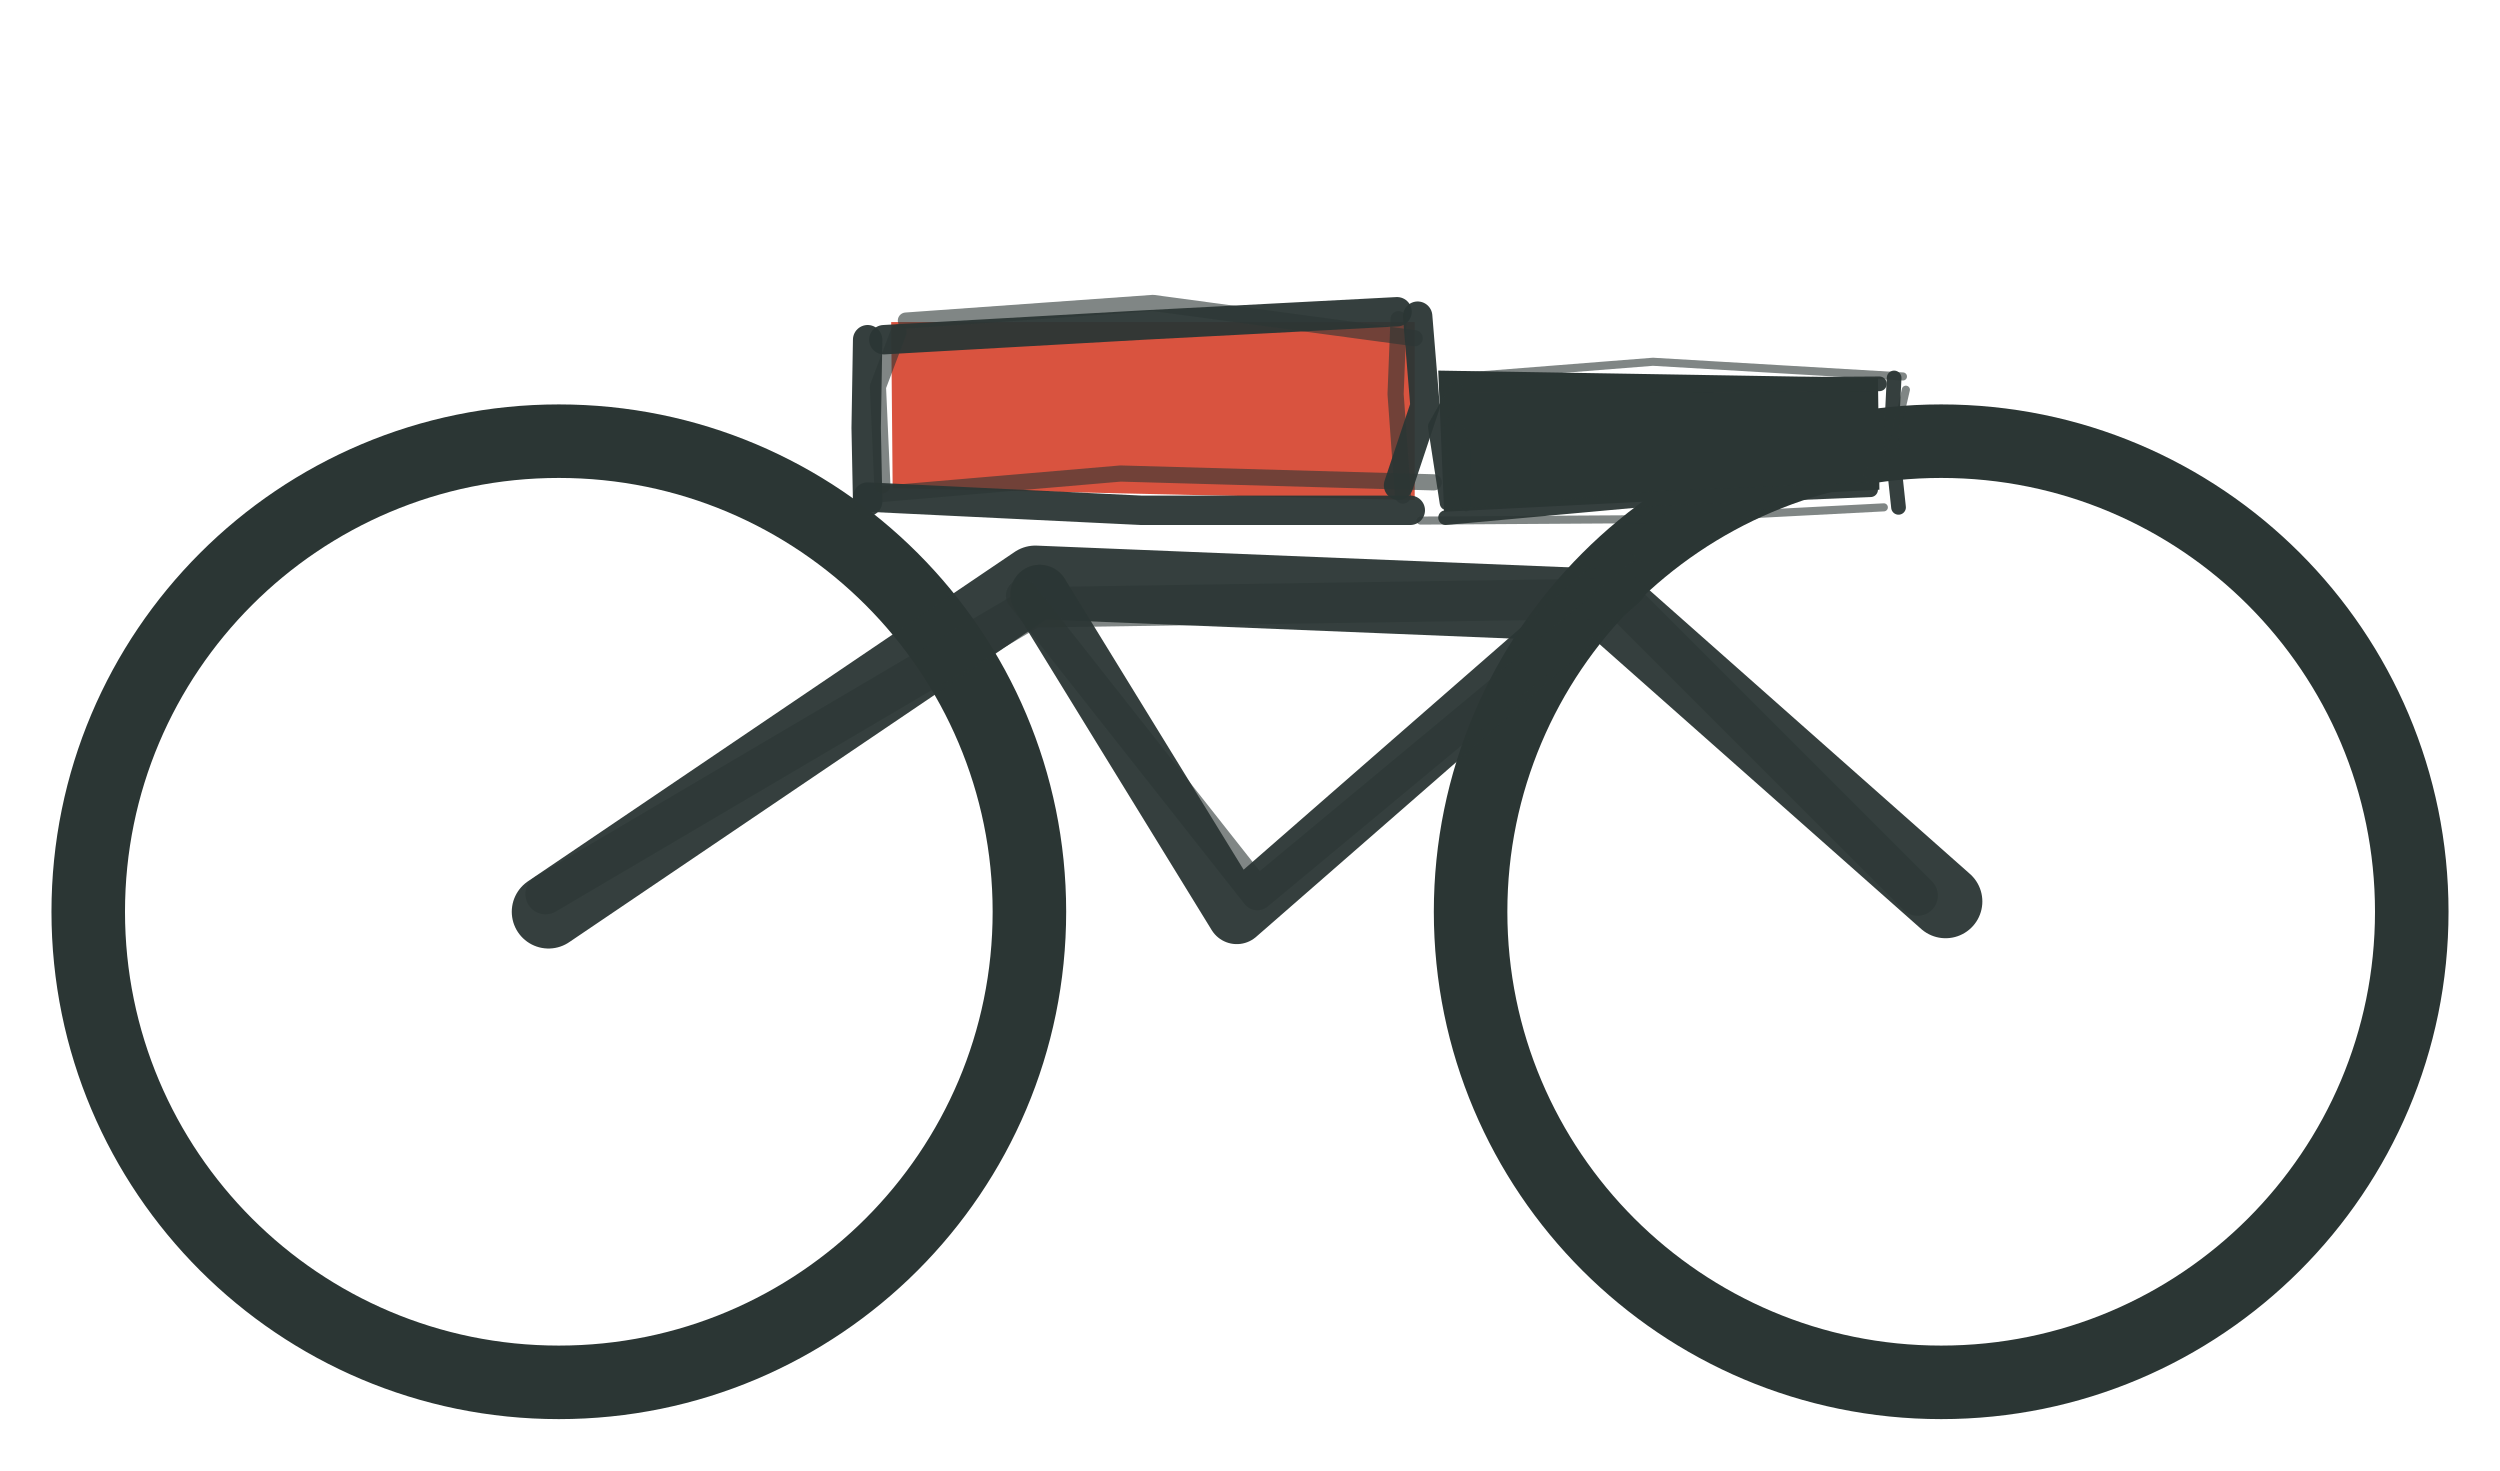
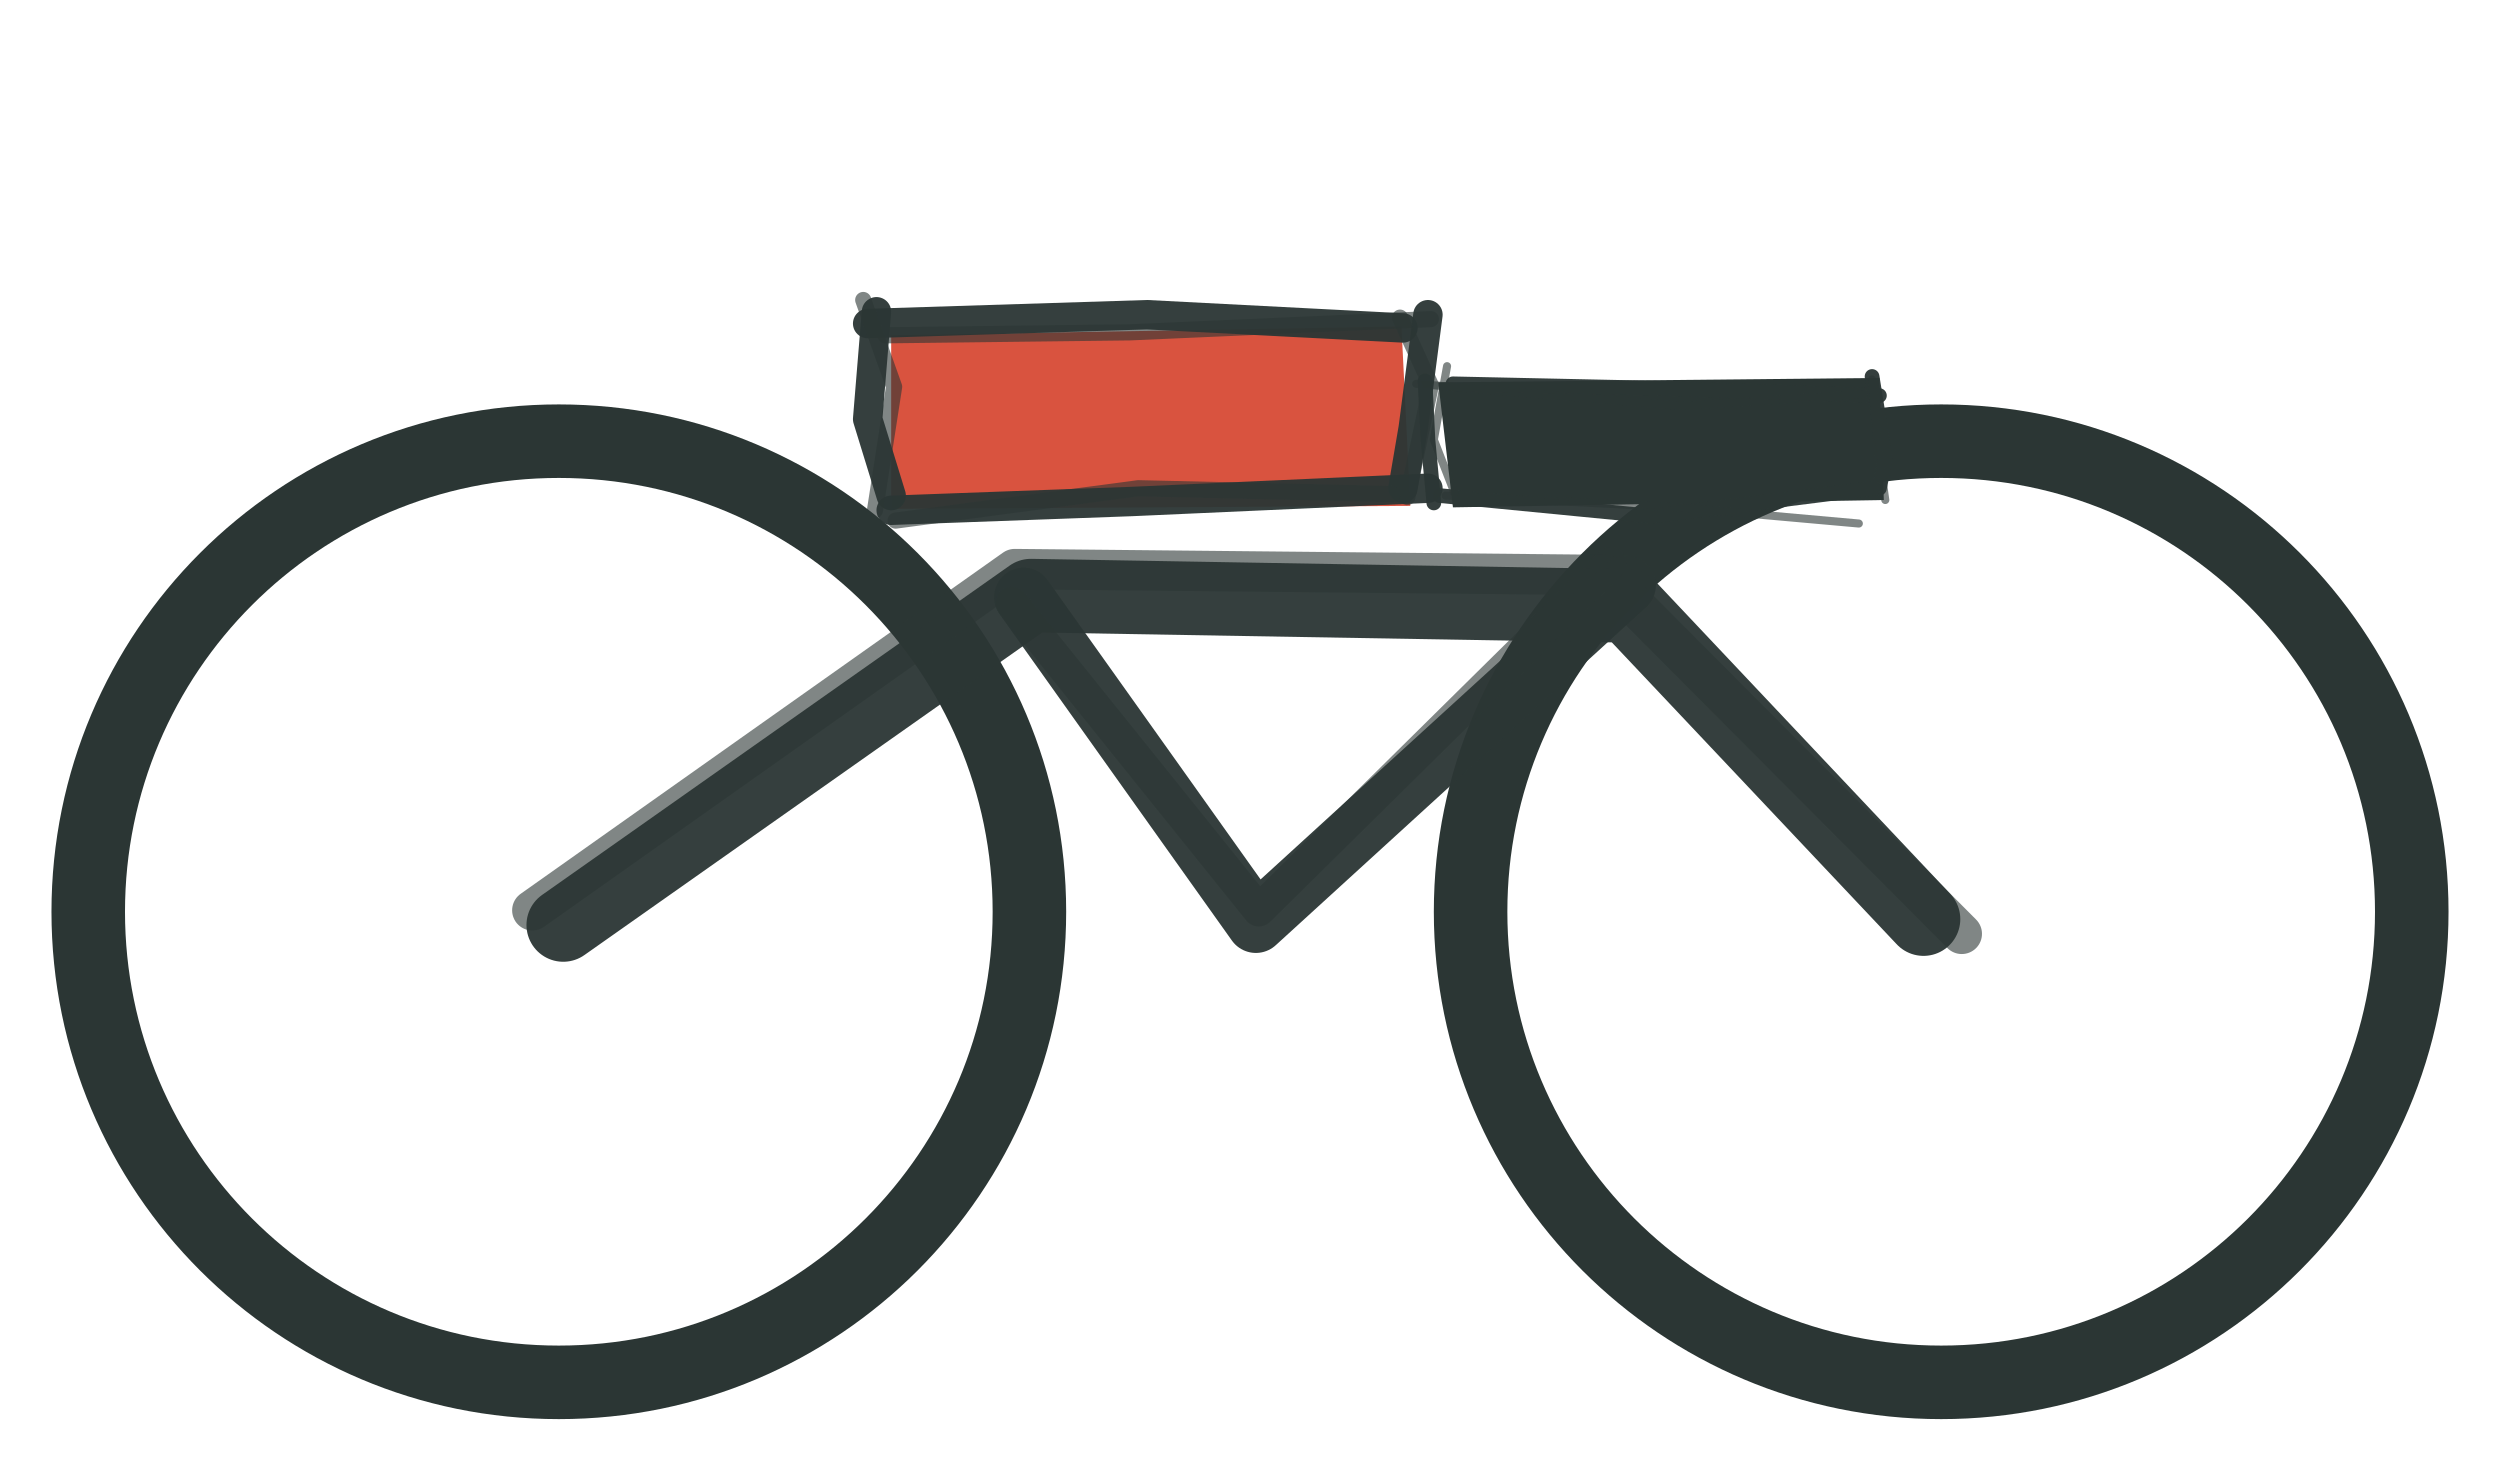
<svg xmlns="http://www.w3.org/2000/svg" width="170" height="100" viewBox="0 0 170 100">
  <circle cx="38" cy="62" r="32" fill="none" stroke="#2b3634" stroke-width="5" />
  <circle cx="132" cy="62" r="32" fill="none" stroke="#2b3634" stroke-width="5" />
-   <path d="M37.3,62.0L70.4,39.6L109.6,41.2L132.3,61.3" fill="none" stroke="#2b3634" stroke-width="5" stroke-linecap="round" stroke-linejoin="round" opacity="0.95" />
-   <path d="M37.1,60.8L70.2,41.3L110.2,40.7L130.4,60.9" fill="none" stroke="#2b3634" stroke-width="2.75" stroke-linecap="round" stroke-linejoin="round" opacity="0.6" />
-   <path d="M70.7,40.4L84.1,62.2L110.1,39.5" fill="none" stroke="#2b3634" stroke-width="4" stroke-linecap="round" stroke-linejoin="round" opacity="0.95" />
-   <path d="M69.5,40.5L85.5,60.8L111.5,39.2" fill="none" stroke="#2b3634" stroke-width="2.2" stroke-linecap="round" stroke-linejoin="round" opacity="0.6" />
-   <path d="M60.6,21.9L96.2,21.9L96.2,34.0L60.7,33.2Z" fill="#d9533f" />
-   <path d="M60.1,23.1L77.8,22.1L95.0,21.2" fill="none" stroke="#2b3634" stroke-width="2" stroke-linecap="round" stroke-linejoin="round" opacity="0.95" />
-   <path d="M61.6,21.8L78.4,20.6L96.2,23.0" fill="none" stroke="#2b3634" stroke-width="1.1" stroke-linecap="round" stroke-linejoin="round" opacity="0.6" />
-   <path d="M96.4,21.5L96.9,27.6L95.1,33.0" fill="none" stroke="#2b3634" stroke-width="2" stroke-linecap="round" stroke-linejoin="round" opacity="0.95" />
-   <path d="M95.1,21.7L94.9,26.8L95.4,33.7" fill="none" stroke="#2b3634" stroke-width="1.1" stroke-linecap="round" stroke-linejoin="round" opacity="0.6" />
-   <path d="M95.9,34.7L77.6,34.7L59.0,33.8" fill="none" stroke="#2b3634" stroke-width="2" stroke-linecap="round" stroke-linejoin="round" opacity="0.95" />
-   <path d="M97.5,32.8L76.2,32.2L58.7,33.7" fill="none" stroke="#2b3634" stroke-width="1.1" stroke-linecap="round" stroke-linejoin="round" opacity="0.6" />
-   <path d="M59.0,34.1L58.9,29.1L59.0,23.1" fill="none" stroke="#2b3634" stroke-width="2" stroke-linecap="round" stroke-linejoin="round" opacity="0.95" />
-   <path d="M60.0,33.0L59.7,26.3L61.1,22.6" fill="none" stroke="#2b3634" stroke-width="1.1" stroke-linecap="round" stroke-linejoin="round" opacity="0.6" />
-   <path d="M97.8,25.2L127.7,25.7L127.8,33.3L98.2,34.8Z" fill="#2b3634" />
-   <path d="M98.5,26.2L112.1,26.2L127.8,26.1" fill="none" stroke="#2b3634" stroke-width="1" stroke-linecap="round" stroke-linejoin="round" opacity="0.95" />
-   <path d="M99.7,25.6L112.4,24.6L129.4,25.6" fill="none" stroke="#2b3634" stroke-width="0.55" stroke-linecap="round" stroke-linejoin="round" opacity="0.6" />
-   <path d="M128.8,25.7L128.6,29.8L129.1,34.5" fill="none" stroke="#2b3634" stroke-width="1" stroke-linecap="round" stroke-linejoin="round" opacity="0.95" />
-   <path d="M129.6,26.5L128.6,30.8L127.0,32.2" fill="none" stroke="#2b3634" stroke-width="0.55" stroke-linecap="round" stroke-linejoin="round" opacity="0.6" />
-   <path d="M127.2,33.3L112.6,33.9L98.3,35.2" fill="none" stroke="#2b3634" stroke-width="1" stroke-linecap="round" stroke-linejoin="round" opacity="0.95" />
-   <path d="M128.1,34.5L112.7,35.3L96.6,35.4" fill="none" stroke="#2b3634" stroke-width="0.55" stroke-linecap="round" stroke-linejoin="round" opacity="0.6" />
-   <path d="M98.4,34.2L97.6,29.0L99.0,26.5" fill="none" stroke="#2b3634" stroke-width="1" stroke-linecap="round" stroke-linejoin="round" opacity="0.95" />
-   <path d="M99.7,34.5L99.7,30.5L98.5,26.8" fill="none" stroke="#2b3634" stroke-width="0.55" stroke-linecap="round" stroke-linejoin="round" opacity="0.6" />
+   <path d="M38.3,62.9L70.1,40.5L110.7,41.2L130.8,62.5" fill="none" stroke="#2b3634" stroke-width="5" stroke-linecap="round" stroke-linejoin="round" opacity="0.95" />
+   <path d="M36.2,61.9L69.0,38.7L109.1,39.1L133.4,63.5" fill="none" stroke="#2b3634" stroke-width="2.75" stroke-linecap="round" stroke-linejoin="round" opacity="0.6" />
+   <path d="M69.6,40.6L85.4,62.8L110.6,39.8" fill="none" stroke="#2b3634" stroke-width="4" stroke-linecap="round" stroke-linejoin="round" opacity="0.95" />
+   <path d="M68.8,41.0L85.6,61.9L109.5,38.3" fill="none" stroke="#2b3634" stroke-width="2.2" stroke-linecap="round" stroke-linejoin="round" opacity="0.6" />
+   <path d="M60.6,22.8L95.3,22.2L95.9,34.4L60.6,34.6Z" fill="#d9533f" />
+   <path d="M59.0,22.0L78.0,21.4L95.4,22.3" fill="none" stroke="#2b3634" stroke-width="2" stroke-linecap="round" stroke-linejoin="round" opacity="0.95" />
+   <path d="M60.2,22.8L76.8,22.6L97.3,21.7" fill="none" stroke="#2b3634" stroke-width="1.1" stroke-linecap="round" stroke-linejoin="round" opacity="0.6" />
+   <path d="M97.1,21.4L96.1,29.1L95.4,33.2" fill="none" stroke="#2b3634" stroke-width="2" stroke-linecap="round" stroke-linejoin="round" opacity="0.95" />
+   <path d="M95.2,21.6L97.3,26.2L95.7,33.8" fill="none" stroke="#2b3634" stroke-width="1.1" stroke-linecap="round" stroke-linejoin="round" opacity="0.6" />
+   <path d="M97.1,33.2L77.0,34.1L60.6,34.7" fill="none" stroke="#2b3634" stroke-width="2" stroke-linecap="round" stroke-linejoin="round" opacity="0.95" />
+   <path d="M94.7,33.6L77.4,33.2L60.9,35.4" fill="none" stroke="#2b3634" stroke-width="1.1" stroke-linecap="round" stroke-linejoin="round" opacity="0.6" />
+   <path d="M60.6,33.7L59.0,28.5L59.6,21.2" fill="none" stroke="#2b3634" stroke-width="2" stroke-linecap="round" stroke-linejoin="round" opacity="0.95" />
+   <path d="M59.5,34.7L60.8,26.3L58.7,20.4" fill="none" stroke="#2b3634" stroke-width="1.1" stroke-linecap="round" stroke-linejoin="round" opacity="0.6" />
+   <path d="M97.8,26.0L127.8,25.7L128.1,34.0L98.8,34.5Z" fill="#2b3634" />
+   <path d="M98.8,26.1L112.8,26.4L127.8,26.9" fill="none" stroke="#2b3634" stroke-width="1" stroke-linecap="round" stroke-linejoin="round" opacity="0.95" />
+   <path d="M96.3,26.1L114.3,27.6L126.8,26.8" fill="none" stroke="#2b3634" stroke-width="0.55" stroke-linecap="round" stroke-linejoin="round" opacity="0.6" />
+   <path d="M127.3,25.6L128.2,31.2L127.8,33.2" fill="none" stroke="#2b3634" stroke-width="1" stroke-linecap="round" stroke-linejoin="round" opacity="0.95" />
+   <path d="M127.3,25.8L127.6,29.7L128.2,34.0" fill="none" stroke="#2b3634" stroke-width="0.55" stroke-linecap="round" stroke-linejoin="round" opacity="0.6" />
+   <path d="M127.4,33.2L112.3,35.1L97.9,33.7" fill="none" stroke="#2b3634" stroke-width="1" stroke-linecap="round" stroke-linejoin="round" opacity="0.95" />
+   <path d="M126.4,35.6L114.1,34.5L98.3,33.7" fill="none" stroke="#2b3634" stroke-width="0.55" stroke-linecap="round" stroke-linejoin="round" opacity="0.6" />
+   <path d="M97.5,34.2L97.1,29.9L96.9,25.9" fill="none" stroke="#2b3634" stroke-width="1" stroke-linecap="round" stroke-linejoin="round" opacity="0.95" />
+   <path d="M98.9,33.5L97.5,29.9L98.4,24.9" fill="none" stroke="#2b3634" stroke-width="0.55" stroke-linecap="round" stroke-linejoin="round" opacity="0.6" />
</svg>
